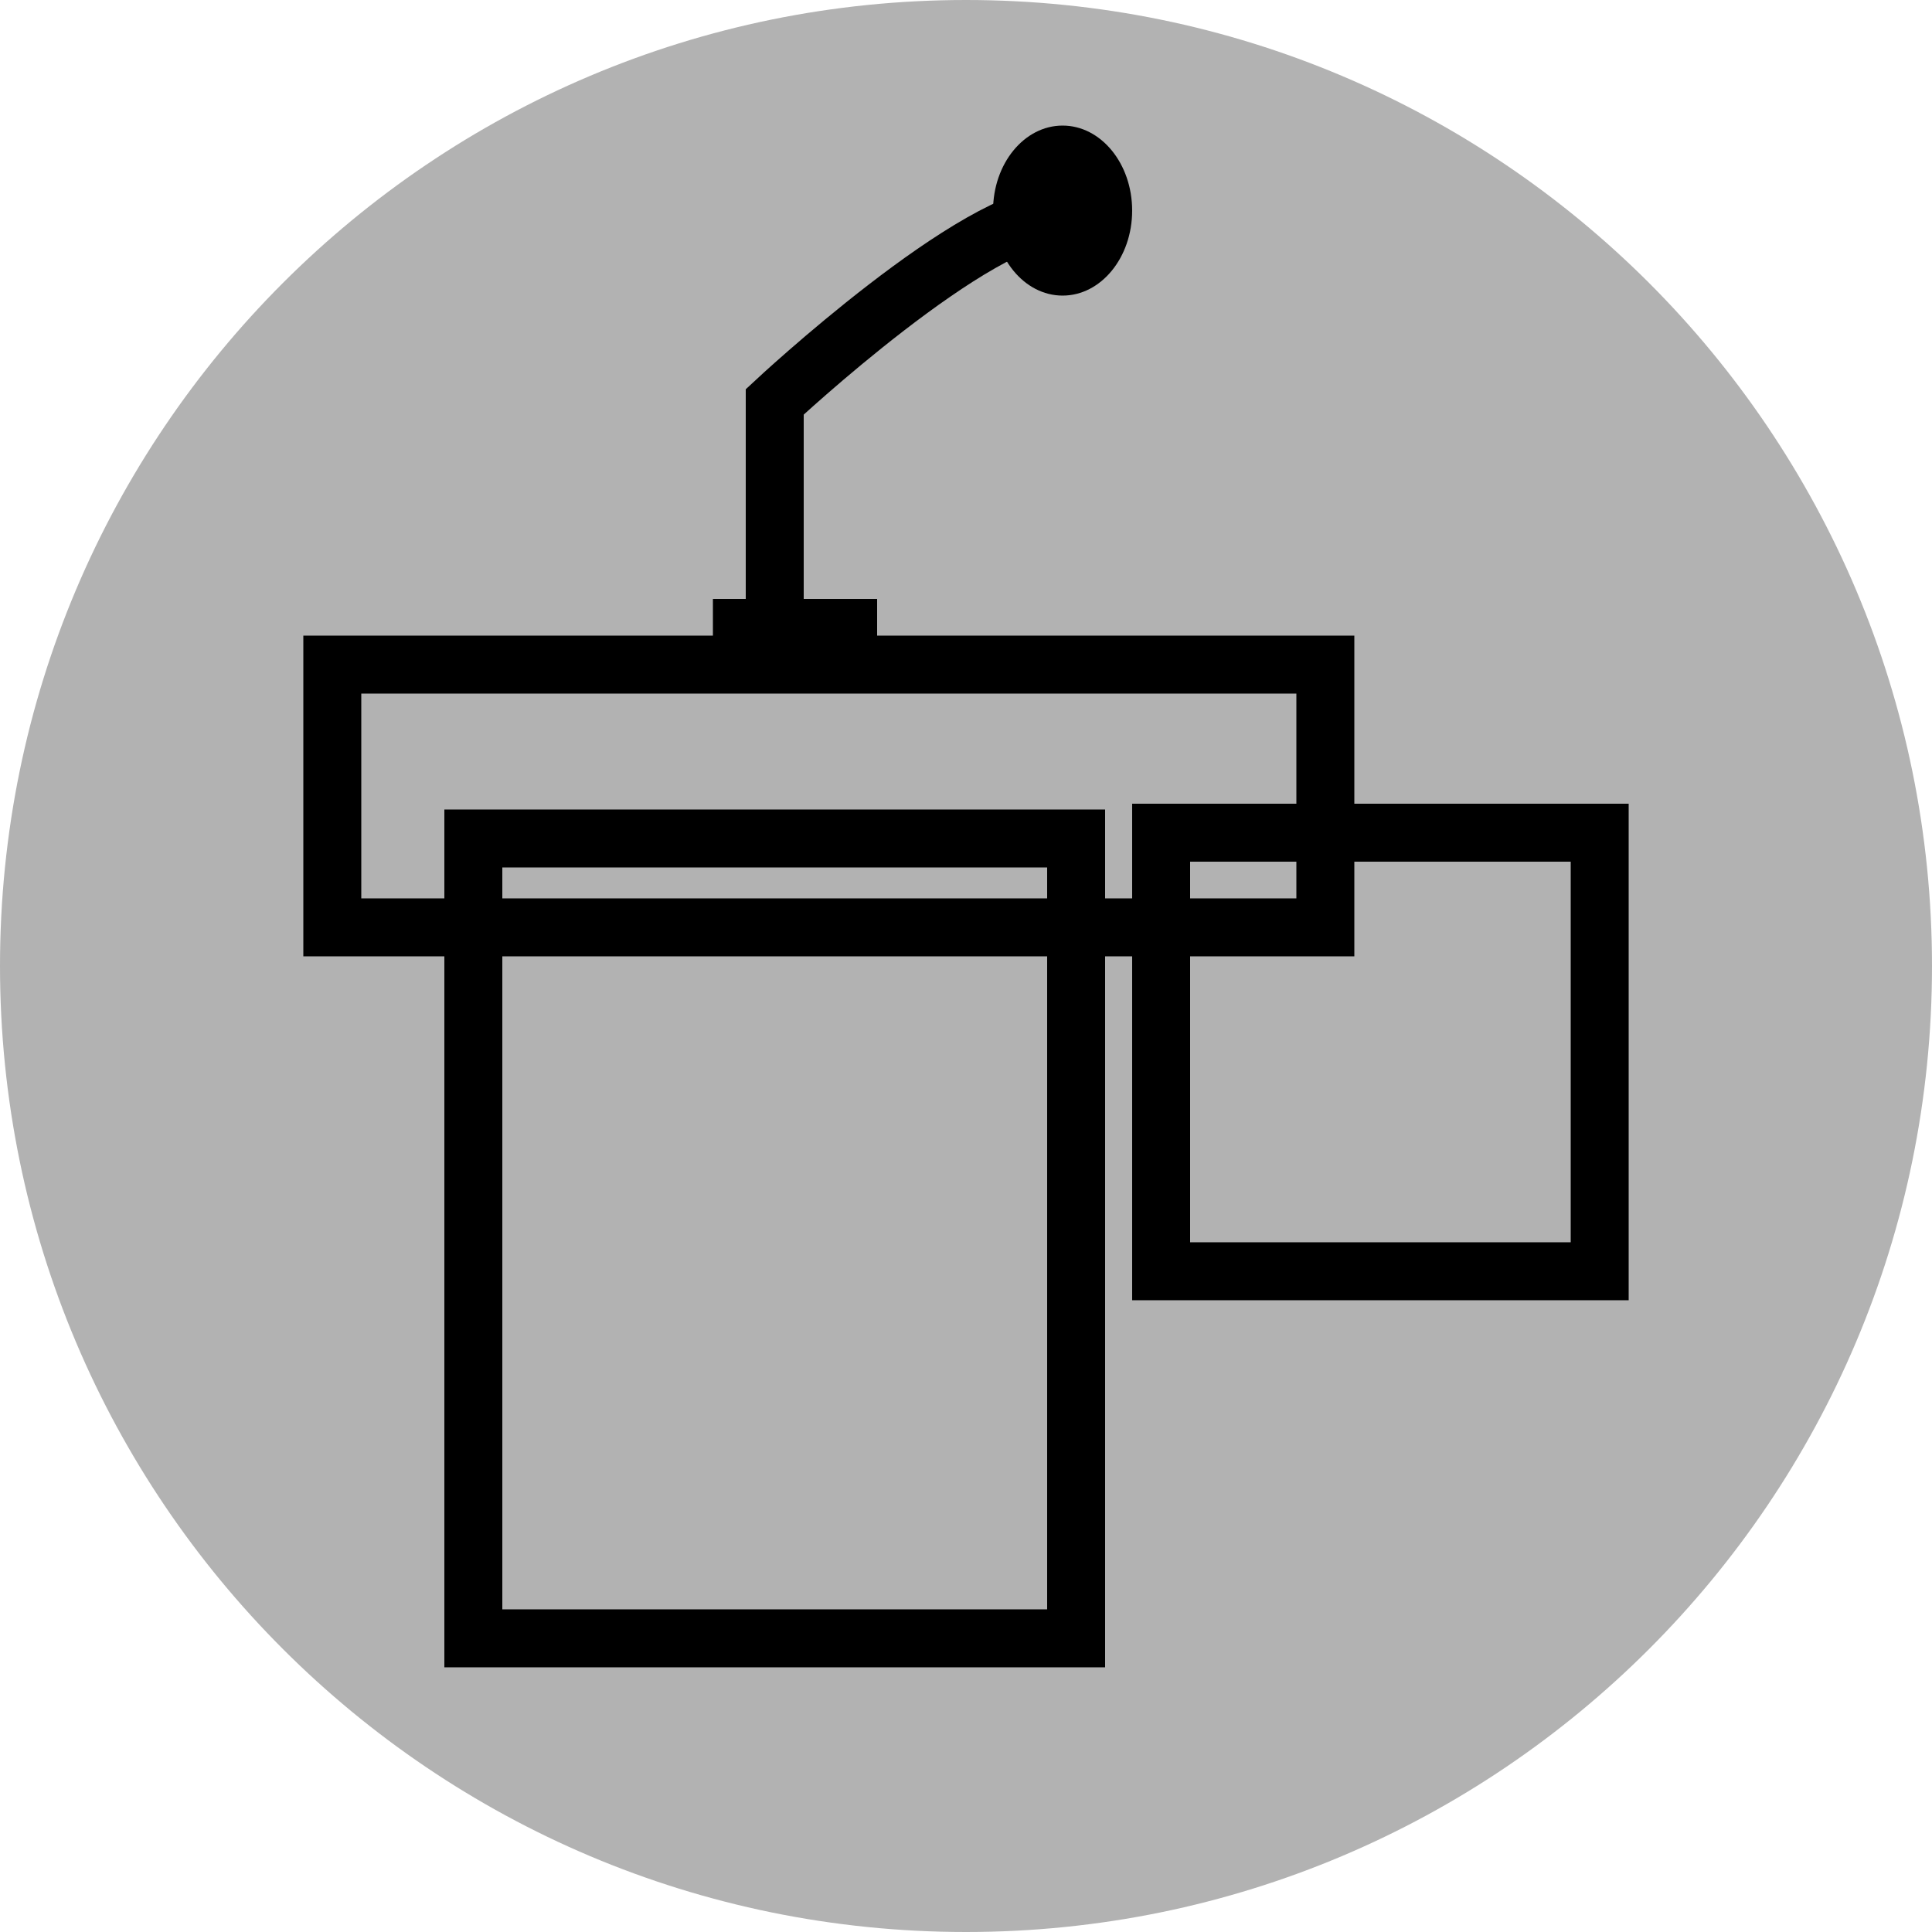
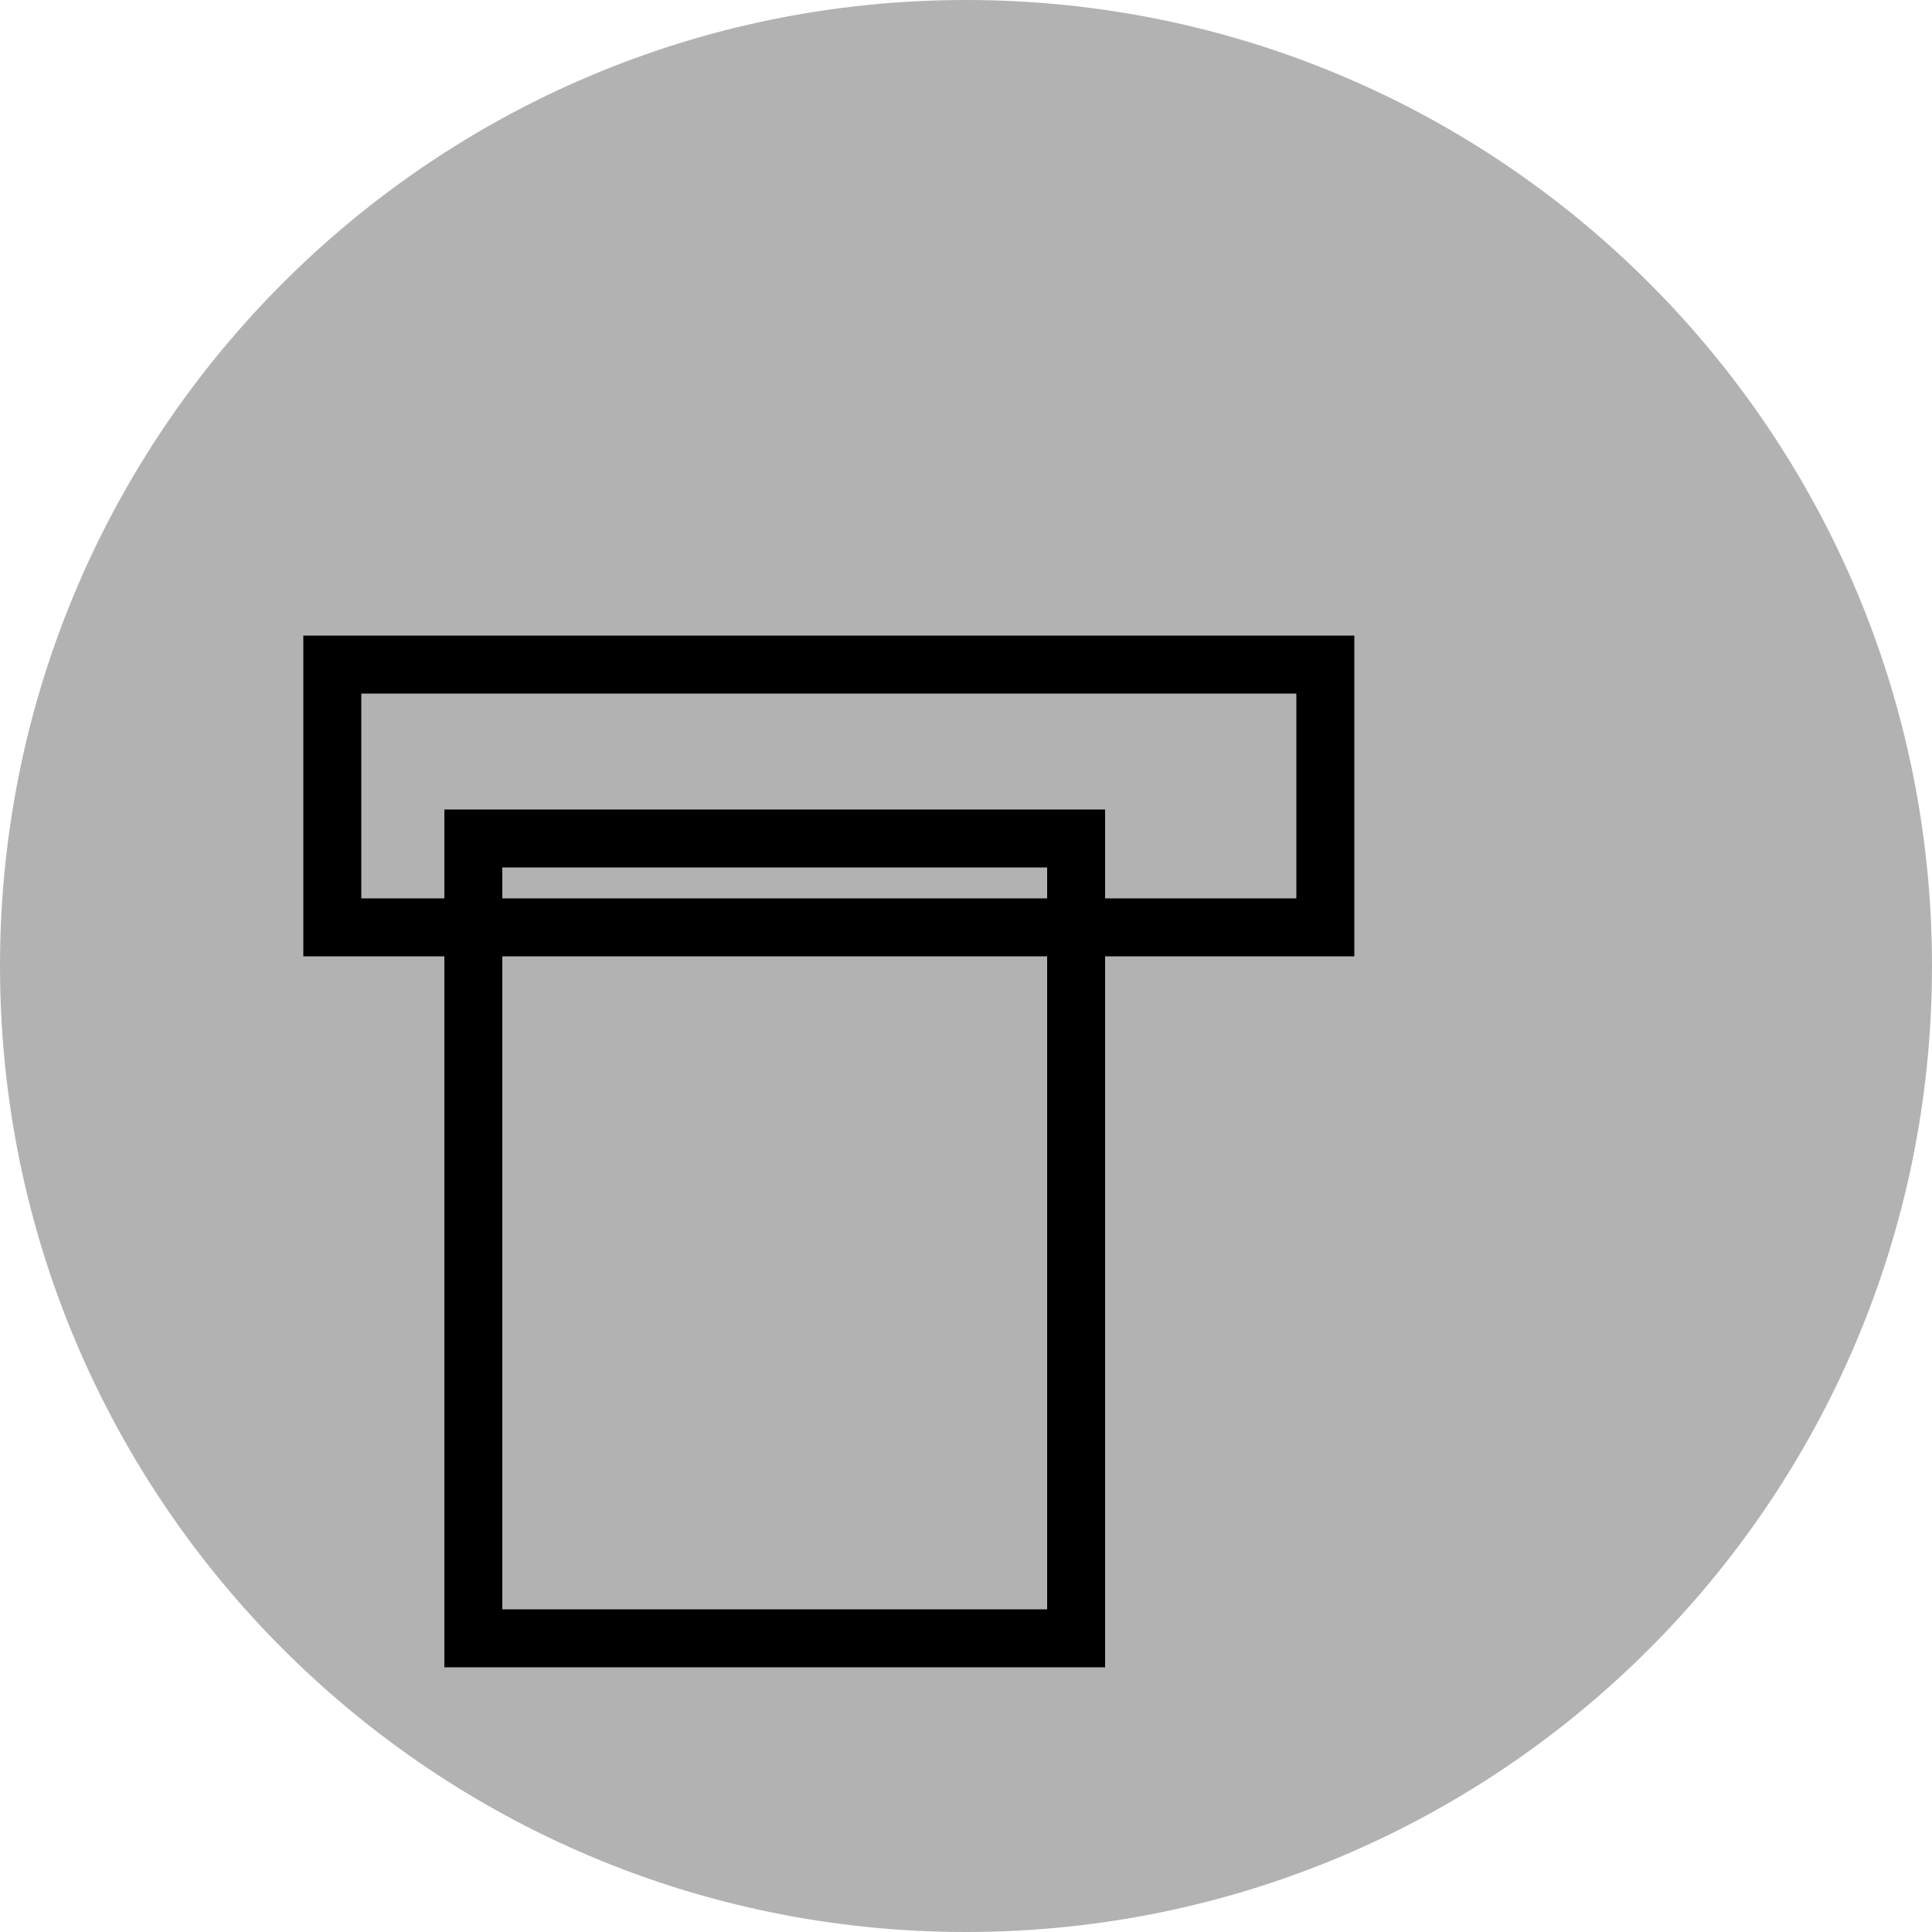
<svg xmlns="http://www.w3.org/2000/svg" version="1.1" id="Ebene_1" x="0px" y="0px" width="100px" height="100px" viewBox="0 0 100 100" enable-background="new 0 0 100 100" xml:space="preserve">
  <circle fill="#B2B2B2" cx="50" cy="50" r="50" />
  <rect x="24.5" y="43.4" fill="none" stroke="#000000" stroke-width="3" stroke-miterlimit="10" width="31.2" height="41.4" />
  <rect x="17.2" y="34.4" fill="none" stroke="#000000" stroke-width="3" stroke-miterlimit="10" width="51.4" height="13.6" />
-   <polyline fill="none" stroke="#000000" stroke-width="3" stroke-miterlimit="10" points="36.9,32.5 40.1,32.5 45.4,32.5 " />
-   <path fill="none" stroke="#000000" stroke-width="3" stroke-miterlimit="10" d="M40.1,32.5V20.8c0,0,10.5-9.8,14.8-9.7" />
-   <ellipse cx="55" cy="10.9" rx="3.6" ry="4.4" />
-   <polygon fill="none" stroke="#000000" stroke-miterlimit="10" points="60.1,65.8 82.8,65.8 82.8,43.1 60.1,43.1 " />
-   <polygon fill="none" stroke="#000000" stroke-width="3" stroke-miterlimit="2.613" points="60.1,65.8 82.8,65.8 82.8,43.1   60.1,43.1 " />
</svg>
